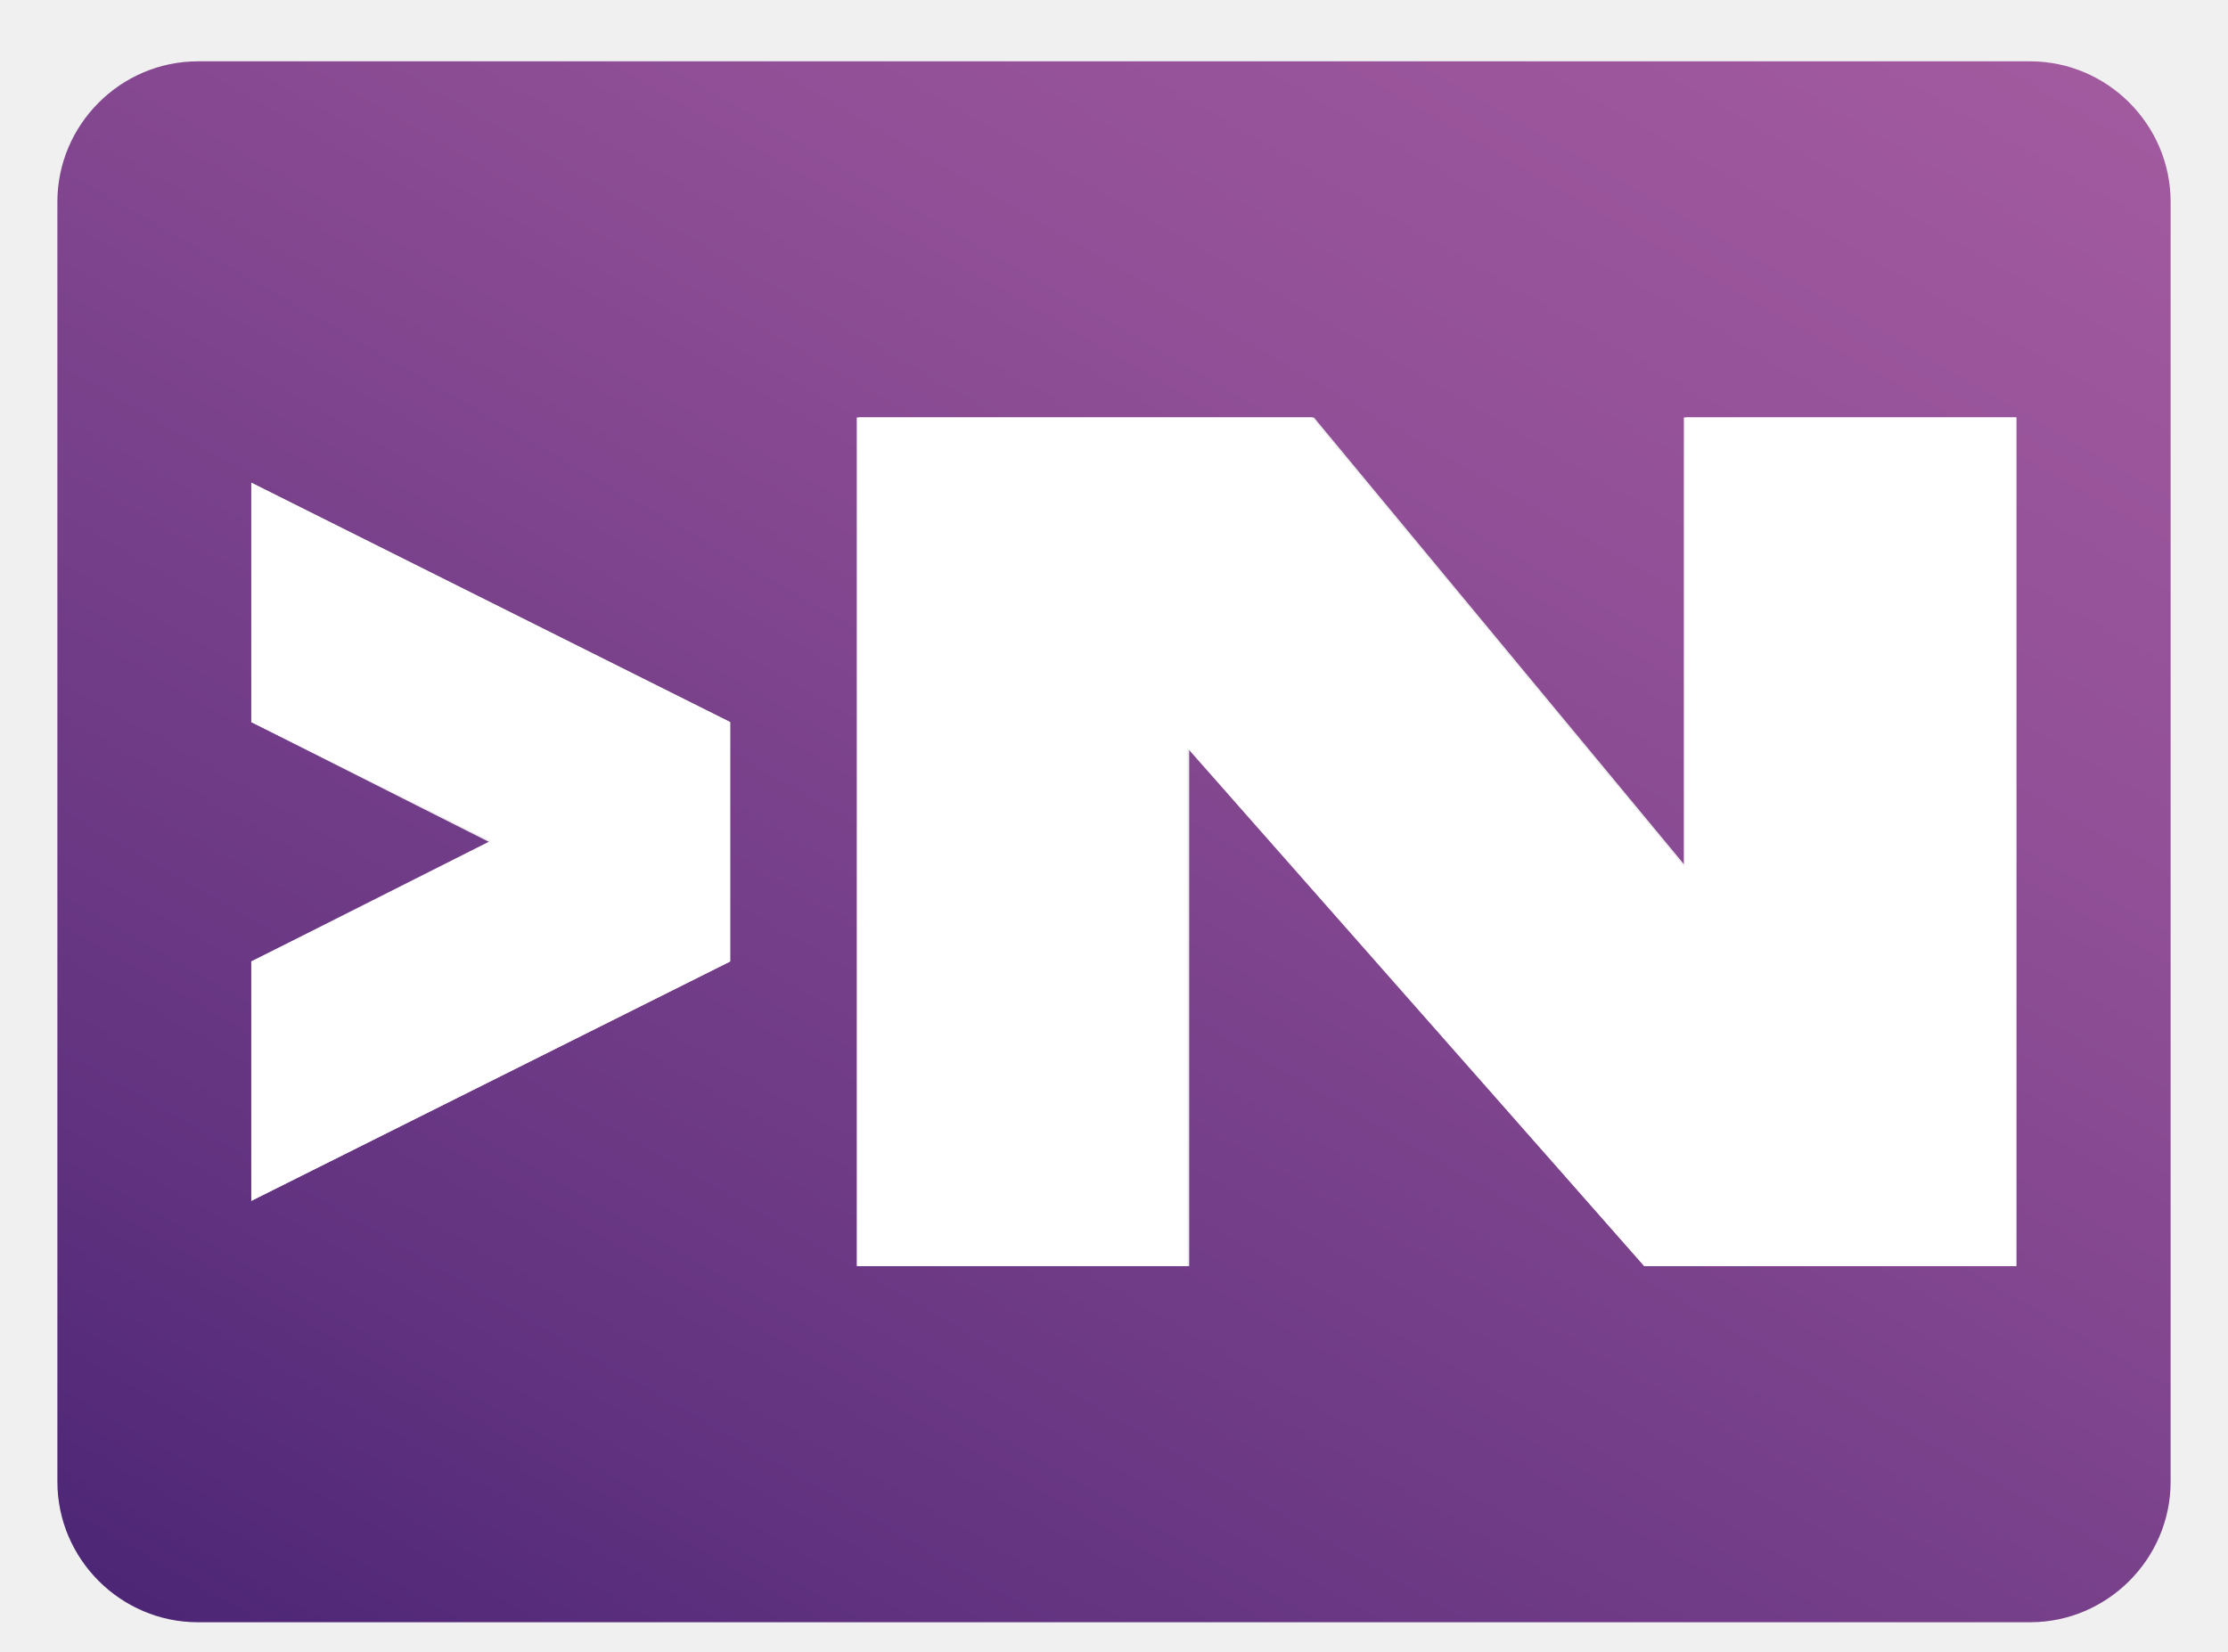
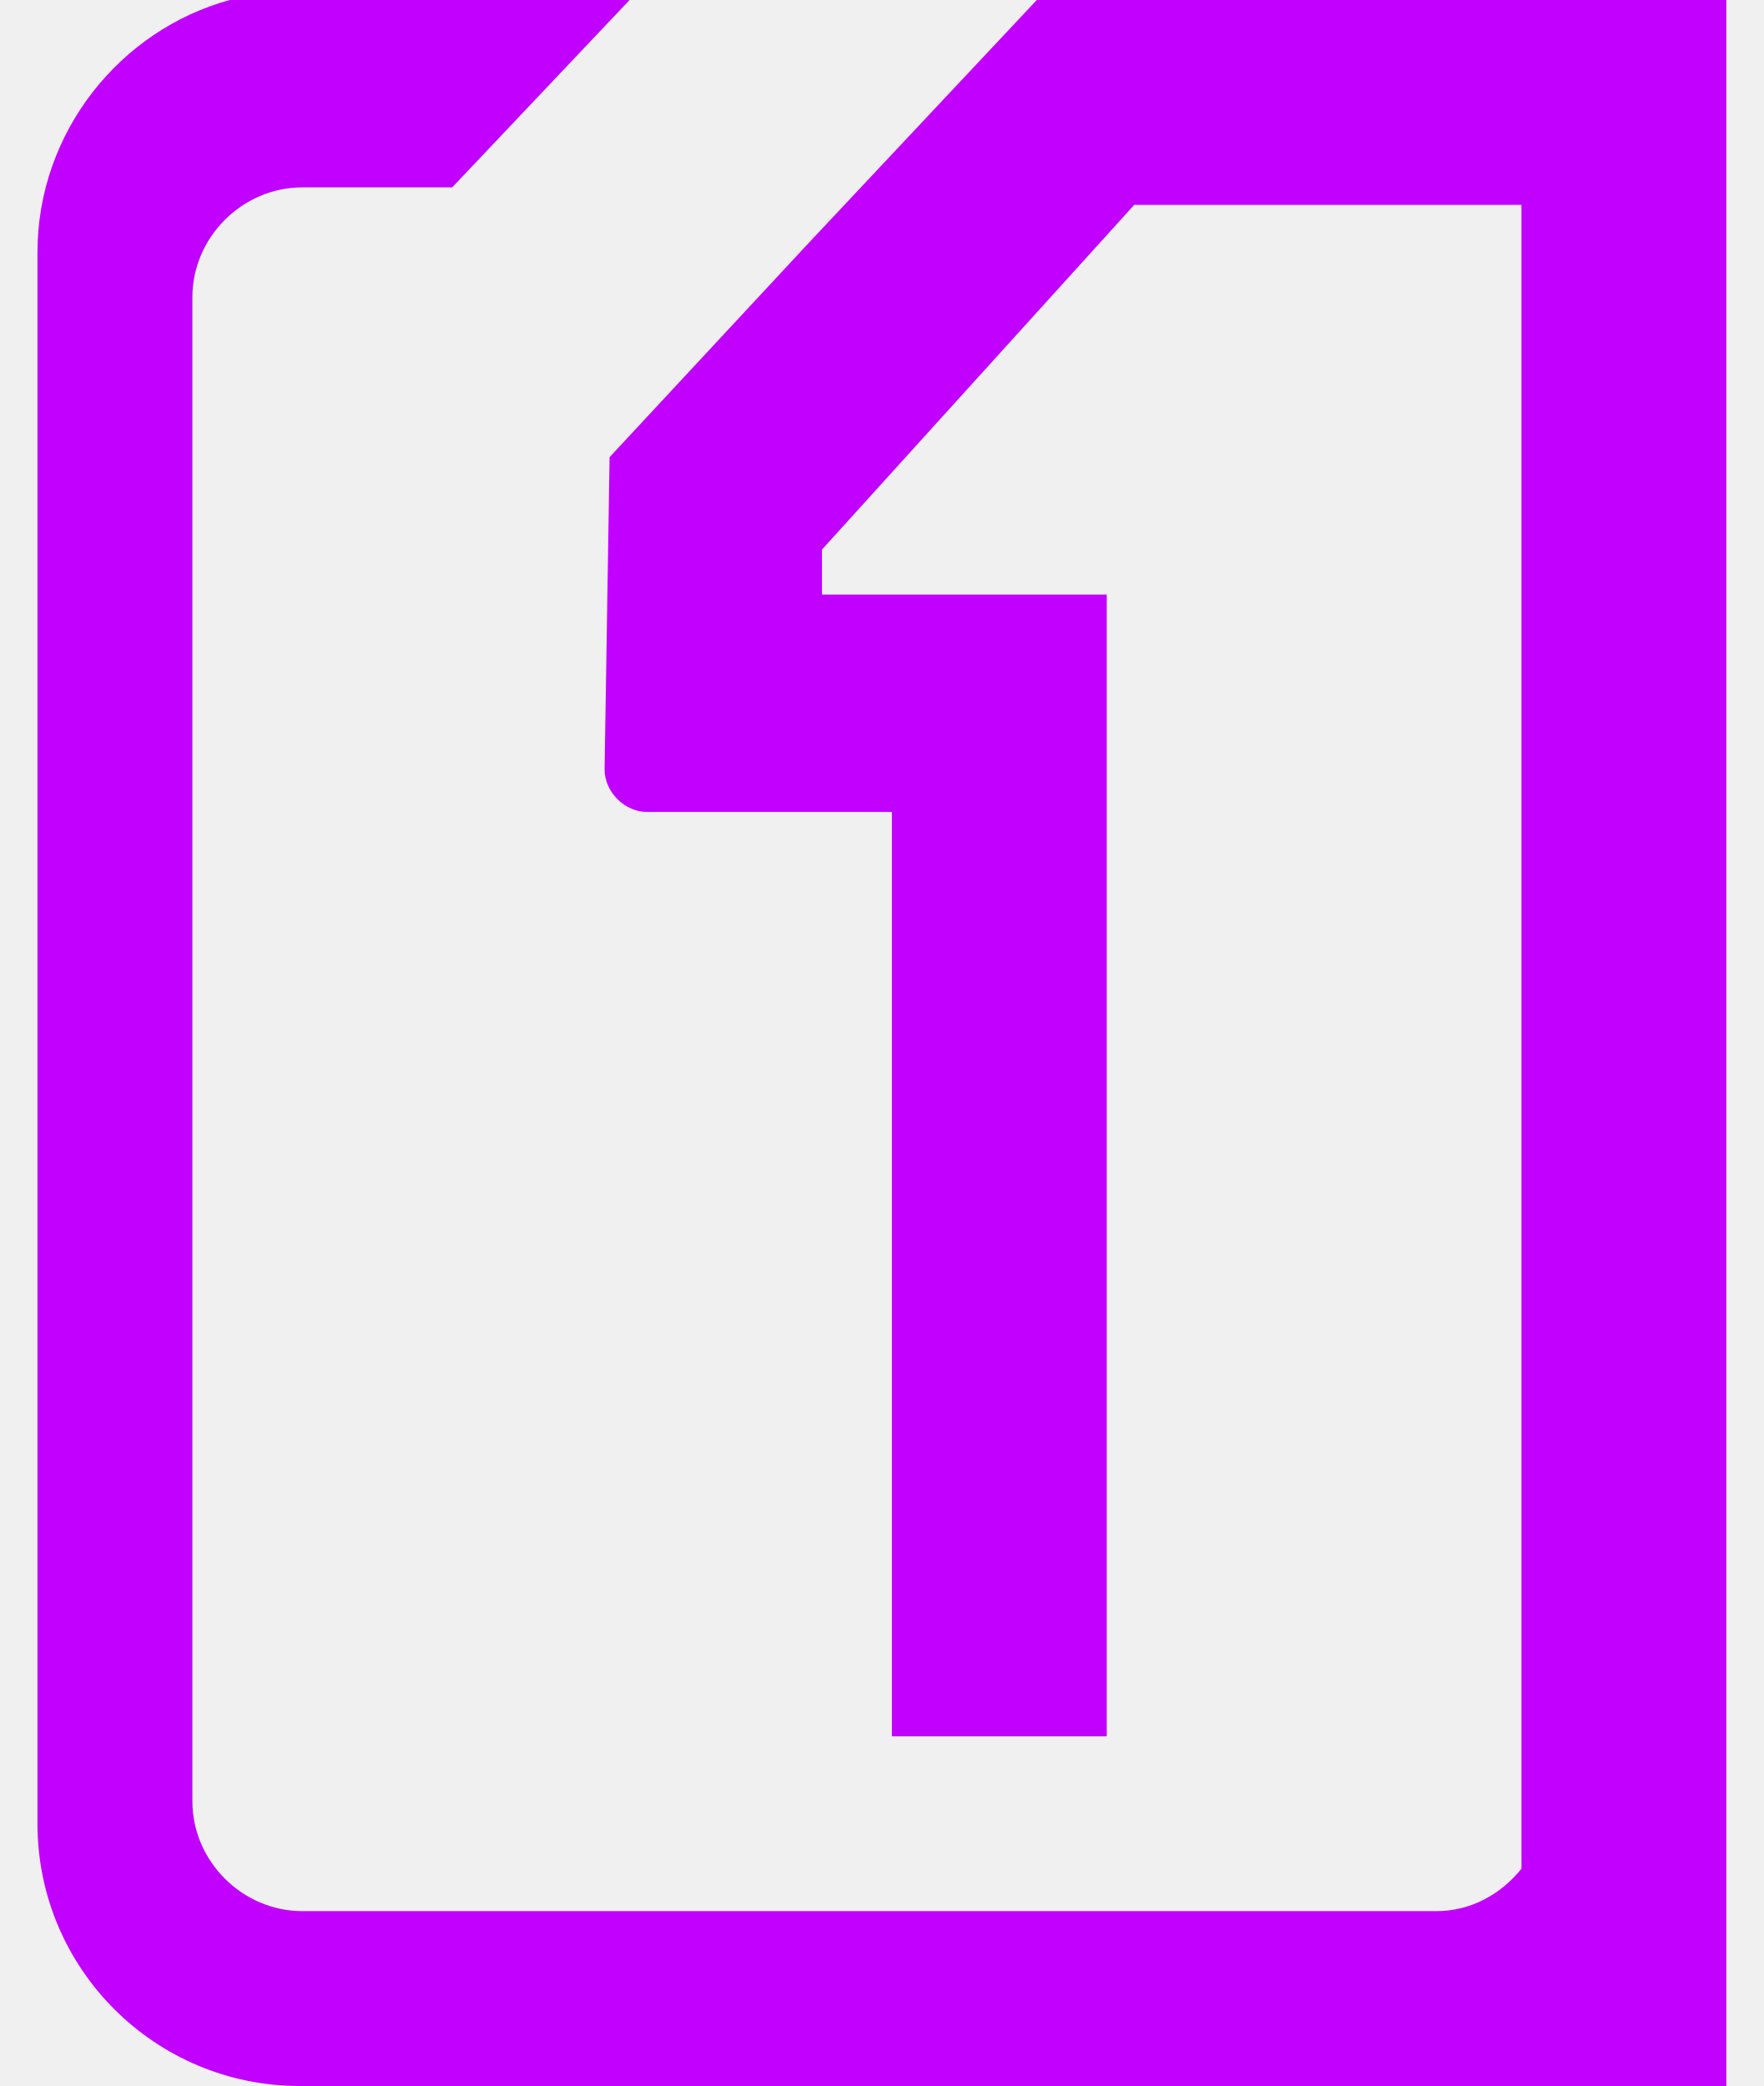
- <svg xmlns="http://www.w3.org/2000/svg" id="Capa_1" version="1.1" viewBox="0 0 112.6 83.5">
+ <svg xmlns="http://www.w3.org/2000/svg" id="Capa_1" version="1.1" viewBox="0 0 70.6 83.5">
  <defs>
    <style>
      .st0 {
-         fill: #fff;
-       }
- 
-       .st1 {
-         fill: url(#Degradado_sin_nombre);
+         fill: #c100fe;
      }
    </style>
-     <linearGradient id="Degradado_sin_nombre" data-name="Degradado sin nombre" x1="85.4" y1="942.1" x2="27.2" y2="1042.9" gradientTransform="translate(0 -950)" gradientUnits="userSpaceOnUse">
-       <stop offset="0" stop-color="#a25a9f" />
-       <stop offset=".3" stop-color="#904f96" />
-       <stop offset=".8" stop-color="#643481" />
-       <stop offset="1" stop-color="#4d2676" />
-     </linearGradient>
  </defs>
-   <path class="st1" d="M102.6,3.1H10c-3.9,0-7.1,3.2-7.1,7.1v64.7c0,3.9,3.2,7.1,7.1,7.1h92.6c3.9,0,7.1-3.2,7.1-7.1V10.2c0-3.9-3.2-7.1-7.1-7.1ZM36.9,48.6l-24.2,12.1v-12.1l12.1-6-12.1-6.1v-12.1l24.2,12.1v12.1ZM101.9,64h-18.8l-23-26.2v26.2h-16.7V21.1h23l18.8,22.7v-22.7h16.7s0,42.9,0,42.9Z" />
-   <polygon class="st0" points="85.1 43.8 66.3 21.1 43.3 21.1 43.3 64 60 64 60 37.8 83.1 64 101.9 64 101.9 21.1 85.1 21.1 85.1 43.8" />
-   <polygon class="st0" points="12.7 36.5 24.8 42.5 12.7 48.6 12.7 60.7 36.9 48.6 36.9 36.5 12.7 24.4 12.7 36.5" />
+   <path class="st0" d="M69.1,0h-27.6l-9.2,9.8-7.9,8.5-.2,12.5c0,.9.8,1.7,1.7,1.7h9.8v37h8.6V23.8h-11.4v-1.8l12.5-13.8s.2,0,.4,0h15.1v66.6c-.8,1-2,1.7-3.4,1.7H12.1c-2.4,0-4.4-2-4.4-4.4V11.9c0-2.4,2-4.4,4.4-4.4h6L25.2,0h-16C4.8,1.2,1.5,5.3,1.5,10.1v62.9c0,5.8,4.7,10.5,10.5,10.5h57.1V0Z" />
</svg>
